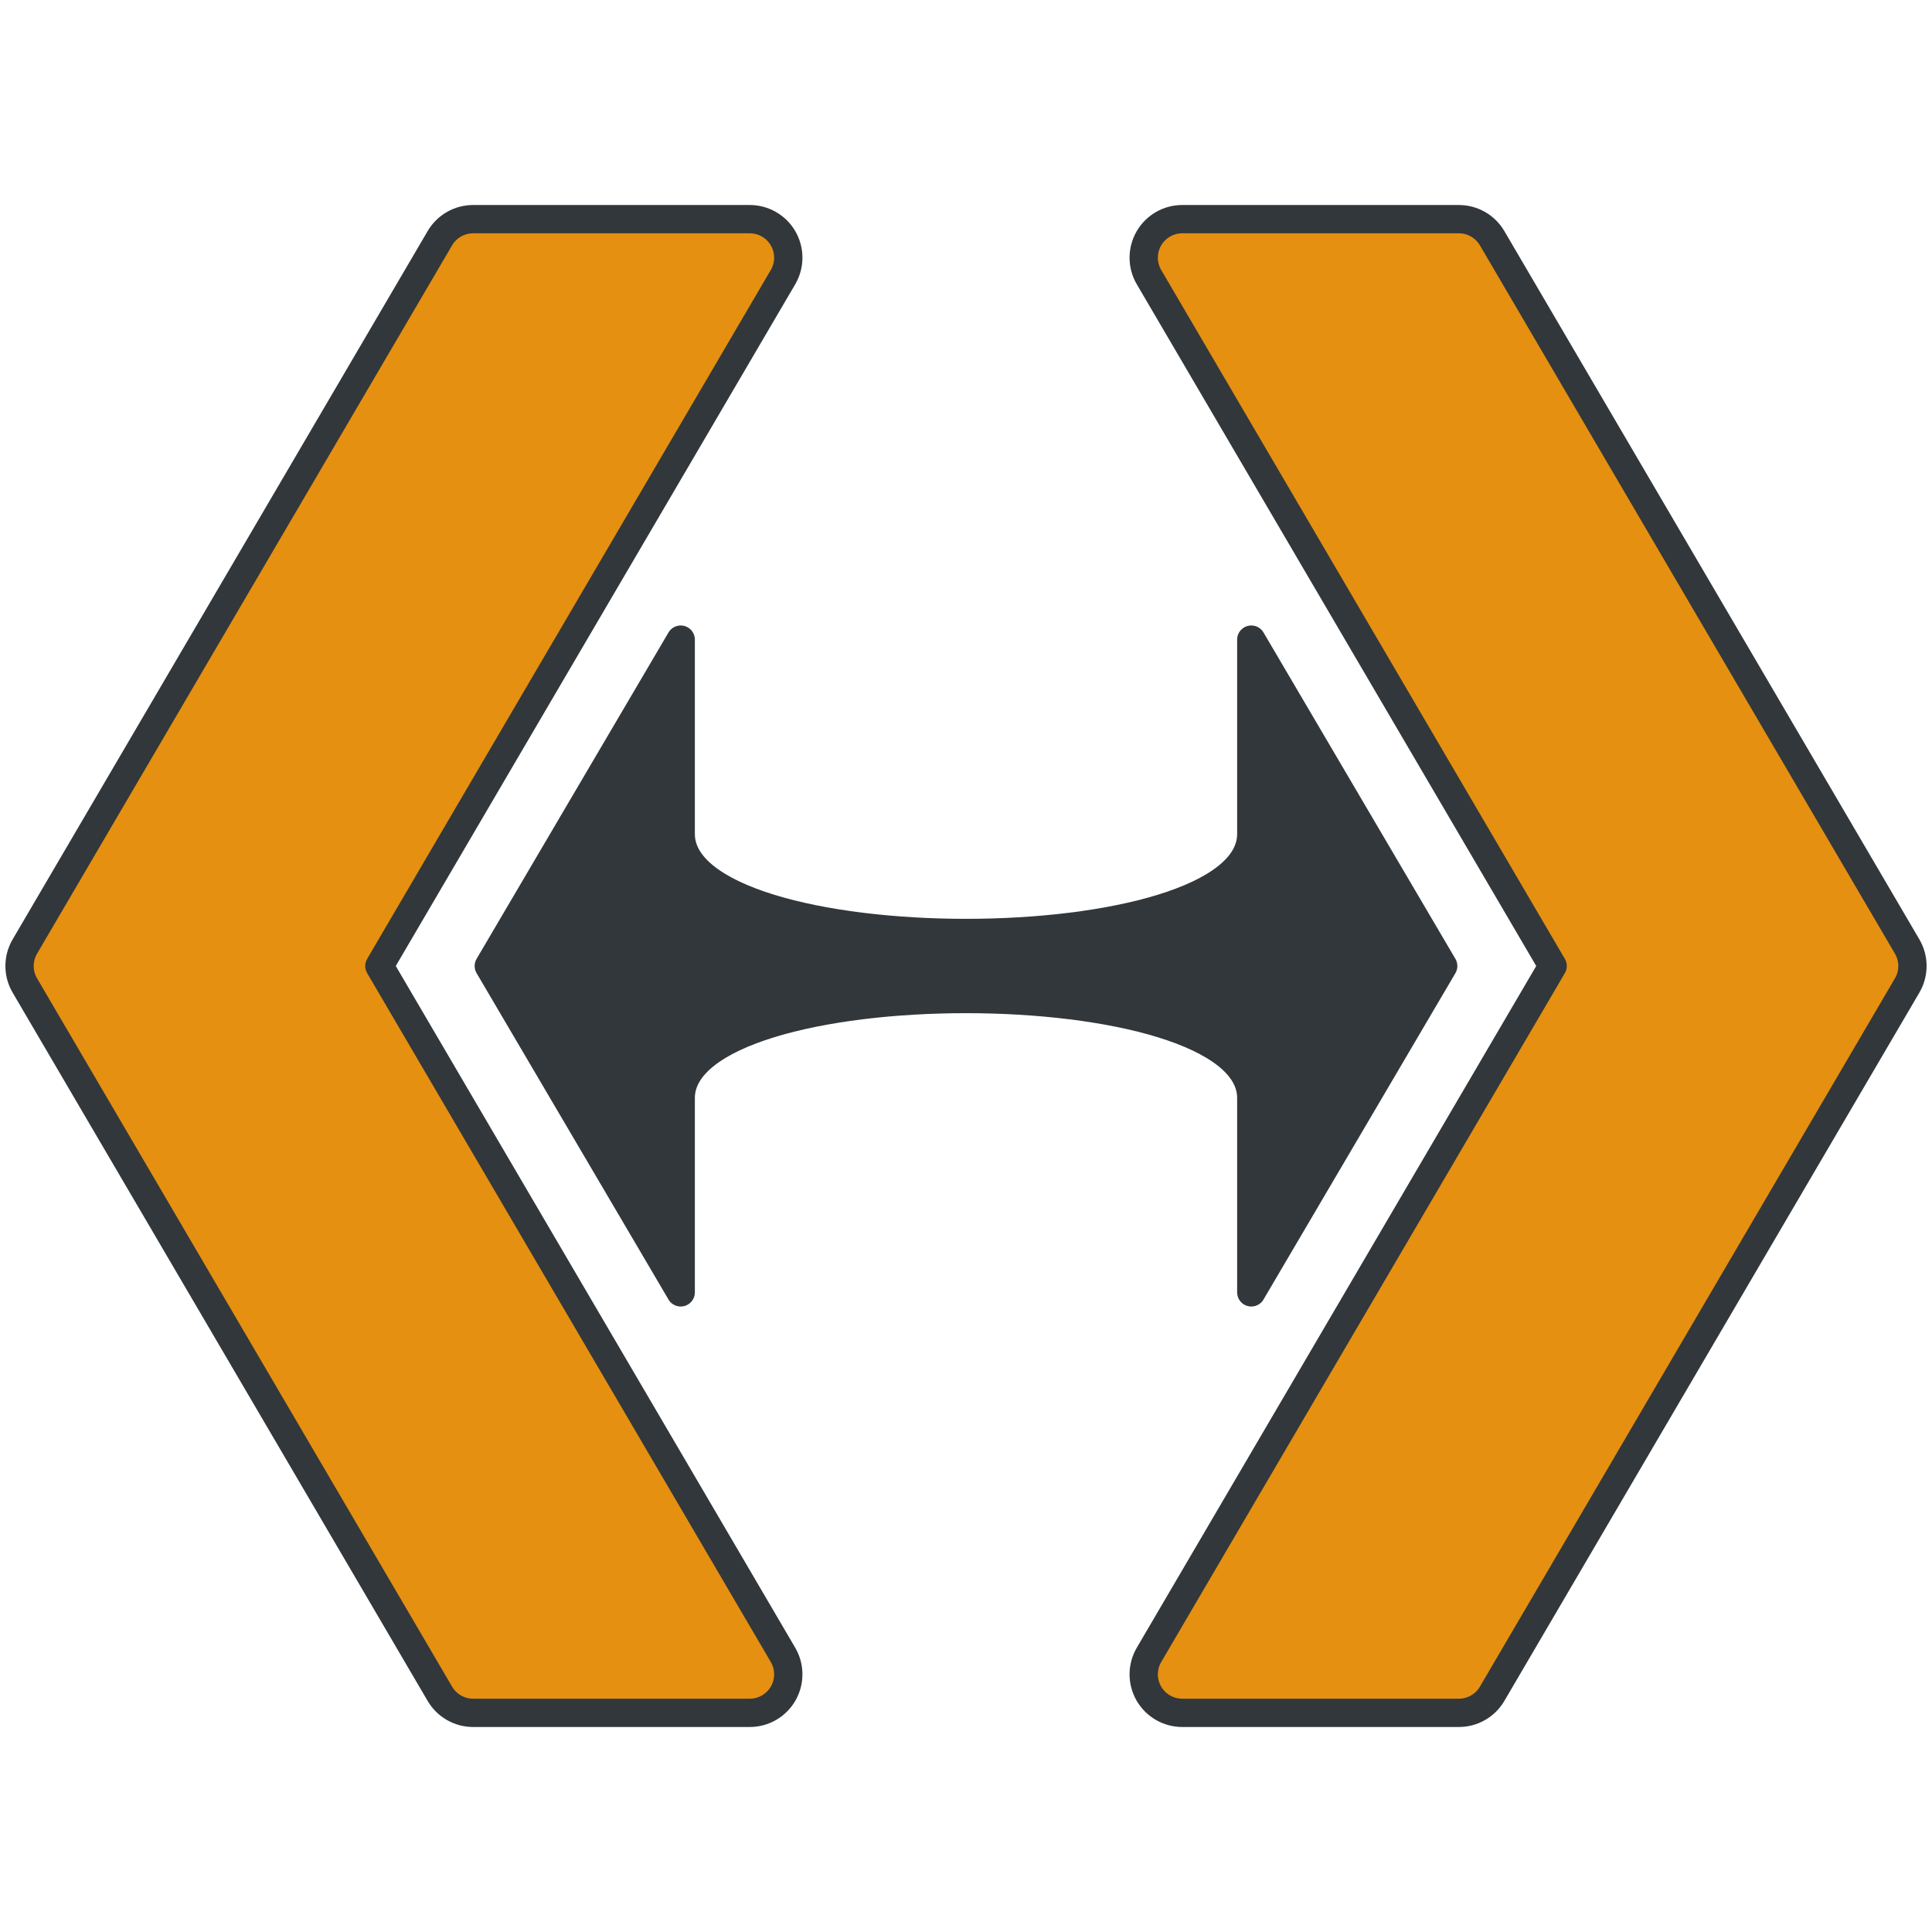
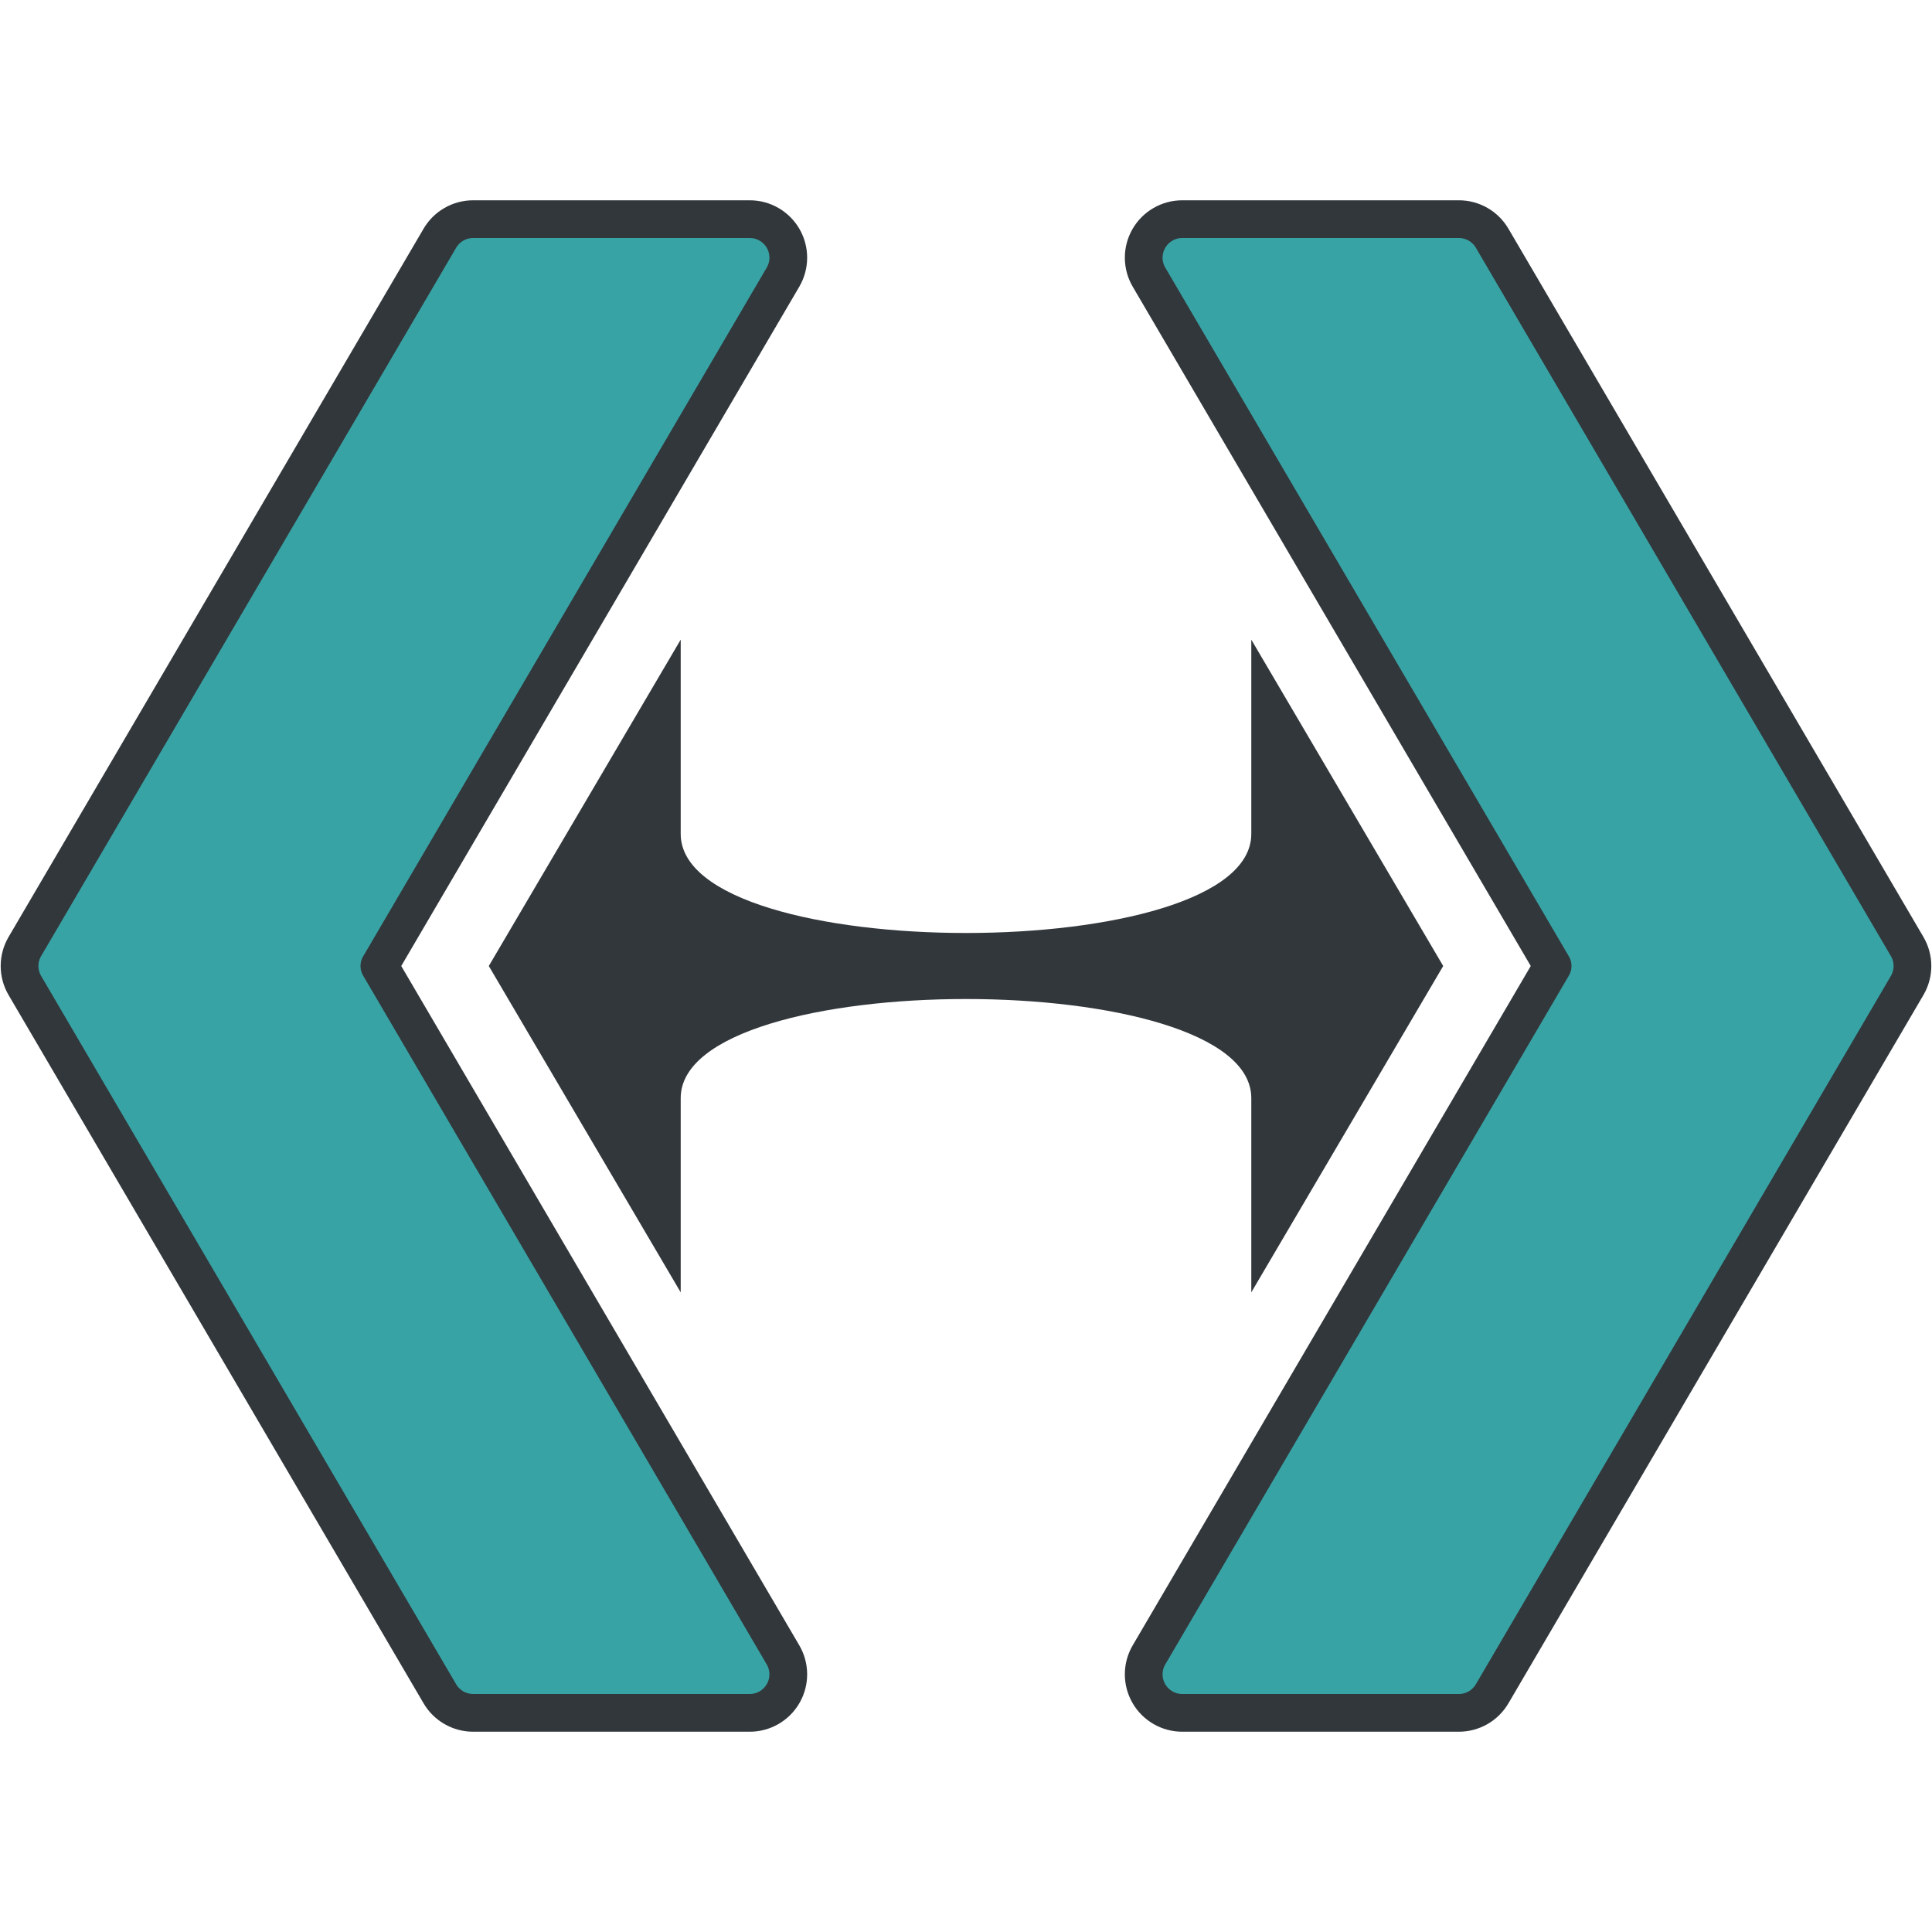
<svg xmlns="http://www.w3.org/2000/svg" width="1024" height="1024" viewBox="0 0 270.933 270.933" version="1.1" id="svg821">
  <defs id="defs815">
    <filter style="color-interpolation-filters:sRGB;" id="filter5636">
      <feFlood flood-opacity="0.196" flood-color="rgb(0,0,0)" result="flood" id="feFlood5626" />
      <feComposite in="flood" in2="SourceGraphic" operator="in" result="composite1" id="feComposite5628" />
      <feGaussianBlur in="composite1" stdDeviation="2.5" result="blur" id="feGaussianBlur5630" />
      <feOffset dx="0" dy="0" result="offset" id="feOffset5632" />
      <feComposite in="SourceGraphic" in2="offset" operator="over" result="composite2" id="feComposite5634" />
    </filter>
    <filter style="color-interpolation-filters:sRGB;" id="filter5648">
      <feFlood flood-opacity="0.196" flood-color="rgb(0,0,0)" result="flood" id="feFlood5638" />
      <feComposite in="flood" in2="SourceGraphic" operator="in" result="composite1" id="feComposite5640" />
      <feGaussianBlur in="composite1" stdDeviation="2.5" result="blur" id="feGaussianBlur5642" />
      <feOffset dx="0" dy="0" result="offset" id="feOffset5644" />
      <feComposite in="SourceGraphic" in2="offset" operator="over" result="composite2" id="feComposite5646" />
    </filter>
    <filter style="color-interpolation-filters:sRGB;" id="filter5660">
      <feFlood flood-opacity="0.196" flood-color="rgb(0,0,0)" result="flood" id="feFlood5650" />
      <feComposite in="flood" in2="SourceGraphic" operator="in" result="composite1" id="feComposite5652" />
      <feGaussianBlur in="composite1" stdDeviation="2.5" result="blur" id="feGaussianBlur5654" />
      <feOffset dx="0" dy="0" result="offset" id="feOffset5656" />
      <feComposite in="SourceGraphic" in2="offset" operator="over" result="composite2" id="feComposite5658" />
    </filter>
  </defs>
  <g id="layer1" transform="translate(0,-26.06665)">
-     <path style="fill:#e59010;fill-opacity:1;fill-rule:evenodd;stroke:#32373b;stroke-width:5.412;stroke-linecap:butt;stroke-linejoin:round;stroke-opacity:1;stroke-miterlimit:4;stroke-dasharray:none;stroke-dashoffset:0" id="path1416" d="m 79.375,18.701 a 7.366,7.366 0 0 0 -6.354,3.643 l -79.375,135.467 a 7.366,7.366 0 0 0 0,7.445 l 79.375,135.467 a 7.366,7.366 0 0 0 6.354,3.643 h 52.916 a 7.366,7.366 0 0 0 6.354,-11.088 L 61.451,161.533 138.645,29.789 a 7.366,7.366 0 0 0 -6.354,-11.088 z" transform="matrix(0.7332593,0,0,0.7332593,8.142132,43.0876)" />
-     <path style="fill:#e59010;fill-opacity:1;fill-rule:evenodd;stroke:#32373b;stroke-width:5.412;stroke-linecap:butt;stroke-linejoin:round;stroke-opacity:1;stroke-miterlimit:4;stroke-dasharray:none" id="path1416-5" d="m 79.375,18.701 a 7.366,7.366 0 0 0 -6.354,3.643 l -79.375,135.467 a 7.366,7.366 0 0 0 0,7.445 l 79.375,135.467 a 7.366,7.366 0 0 0 6.354,3.643 h 52.916 a 7.366,7.366 0 0 0 6.354,-11.088 L 61.451,161.533 138.645,29.789 a 7.366,7.366 0 0 0 -6.354,-11.088 z" transform="matrix(-0.7332593,0,0,0.7332593,262.7911,43.0876)" />
-     <path style="fill:#32373b;fill-opacity:1;fill-rule:evenodd;stroke:#32373b;stroke-width:15;stroke-linecap:butt;stroke-linejoin:round;stroke-opacity:1;stroke-miterlimit:4;stroke-dasharray:none" d="M 360.789,339.02 259.074,512 360.789,684.979 V 582.002 c -6e-5,-70.002 302.422,-70.002 302.422,-6e-5 V 684.979 L 764.926,512 663.211,339.02 l 7e-5,102.979 c 10e-6,70.002 -302.422,70.002 -302.422,-4e-5 z" transform="matrix(0.2645833,0,0,0.2645833,0,26.06665)" id="path5165" />
+     <path style="fill:#38a3a5;fill-opacity:1;fill-rule:evenodd;stroke:#32373b;stroke-width:7.217;stroke-linecap:butt;stroke-linejoin:round;stroke-opacity:1;stroke-miterlimit:4;stroke-dasharray:none;stroke-dashoffset:0" id="path1416" d="m 79.375,18.701 a 7.366,7.366 0 0 0 -6.354,3.643 l -79.375,135.467 a 7.366,7.366 0 0 0 0,7.445 l 79.375,135.467 a 7.366,7.366 0 0 0 6.354,3.643 h 52.916 a 7.366,7.366 0 0 0 6.354,-11.088 L 61.451,161.533 138.645,29.789 a 7.366,7.366 0 0 0 -6.354,-11.088 z" transform="matrix(0.7332593,0,0,0.7332593,8.142132,43.0876)" />
+     <path style="fill:#38a3a5;fill-opacity:1;fill-rule:evenodd;stroke:#32373b;stroke-width:7.217;stroke-linecap:butt;stroke-linejoin:round;stroke-opacity:1;stroke-miterlimit:4;stroke-dasharray:none" id="path1416-5" d="m 79.375,18.701 a 7.366,7.366 0 0 0 -6.354,3.643 l -79.375,135.467 a 7.366,7.366 0 0 0 0,7.445 l 79.375,135.467 a 7.366,7.366 0 0 0 6.354,3.643 h 52.916 a 7.366,7.366 0 0 0 6.354,-11.088 L 61.451,161.533 138.645,29.789 a 7.366,7.366 0 0 0 -6.354,-11.088 z" transform="matrix(-0.7332593,0,0,0.7332593,262.7911,43.0876)" />
+     <path style="fill:#32373b;fill-opacity:1;fill-rule:evenodd;stroke:none;stroke-width:15;stroke-linecap:butt;stroke-linejoin:round;stroke-opacity:1;stroke-miterlimit:4;stroke-dasharray:none" d="M 360.789,339.02 259.074,512 360.789,684.979 V 582.002 c -6e-5,-70.002 302.422,-70.002 302.422,-6e-5 V 684.979 L 764.926,512 663.211,339.02 l 7e-5,102.979 c 10e-6,70.002 -302.422,70.002 -302.422,-4e-5 z" transform="matrix(0.2645833,0,0,0.2645833,0,26.06665)" id="path5165" />
  </g>
</svg>
